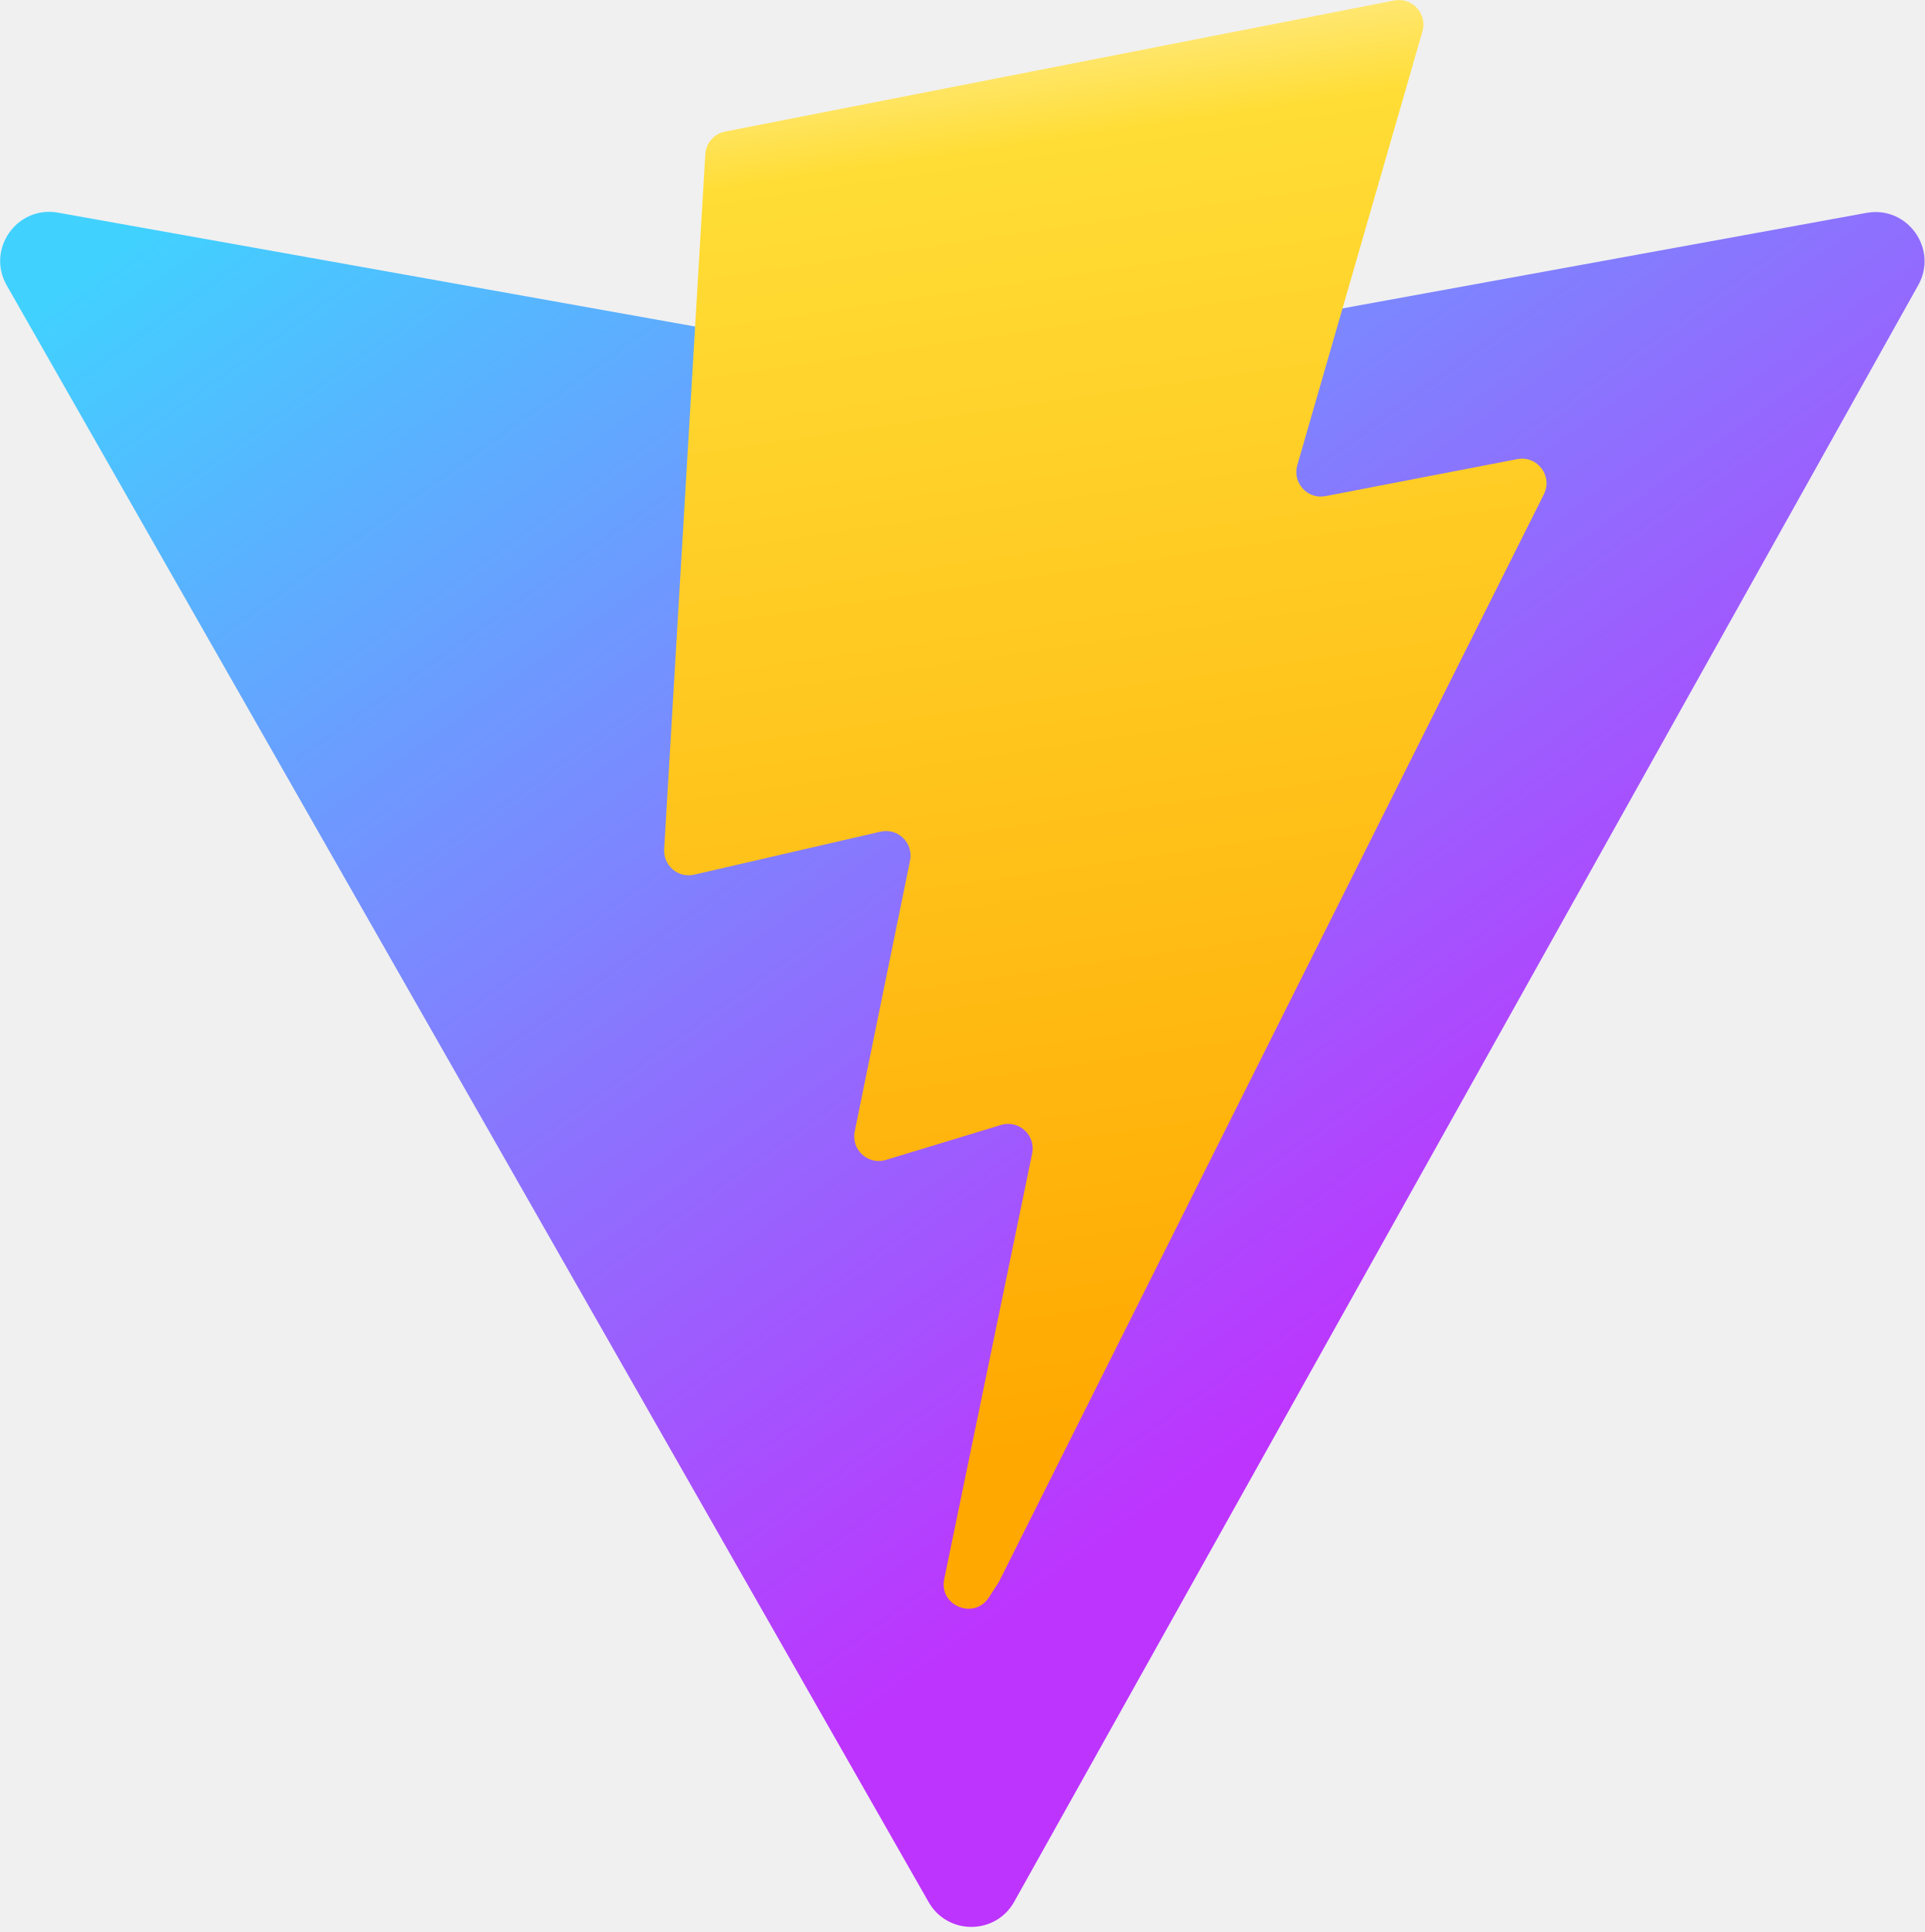
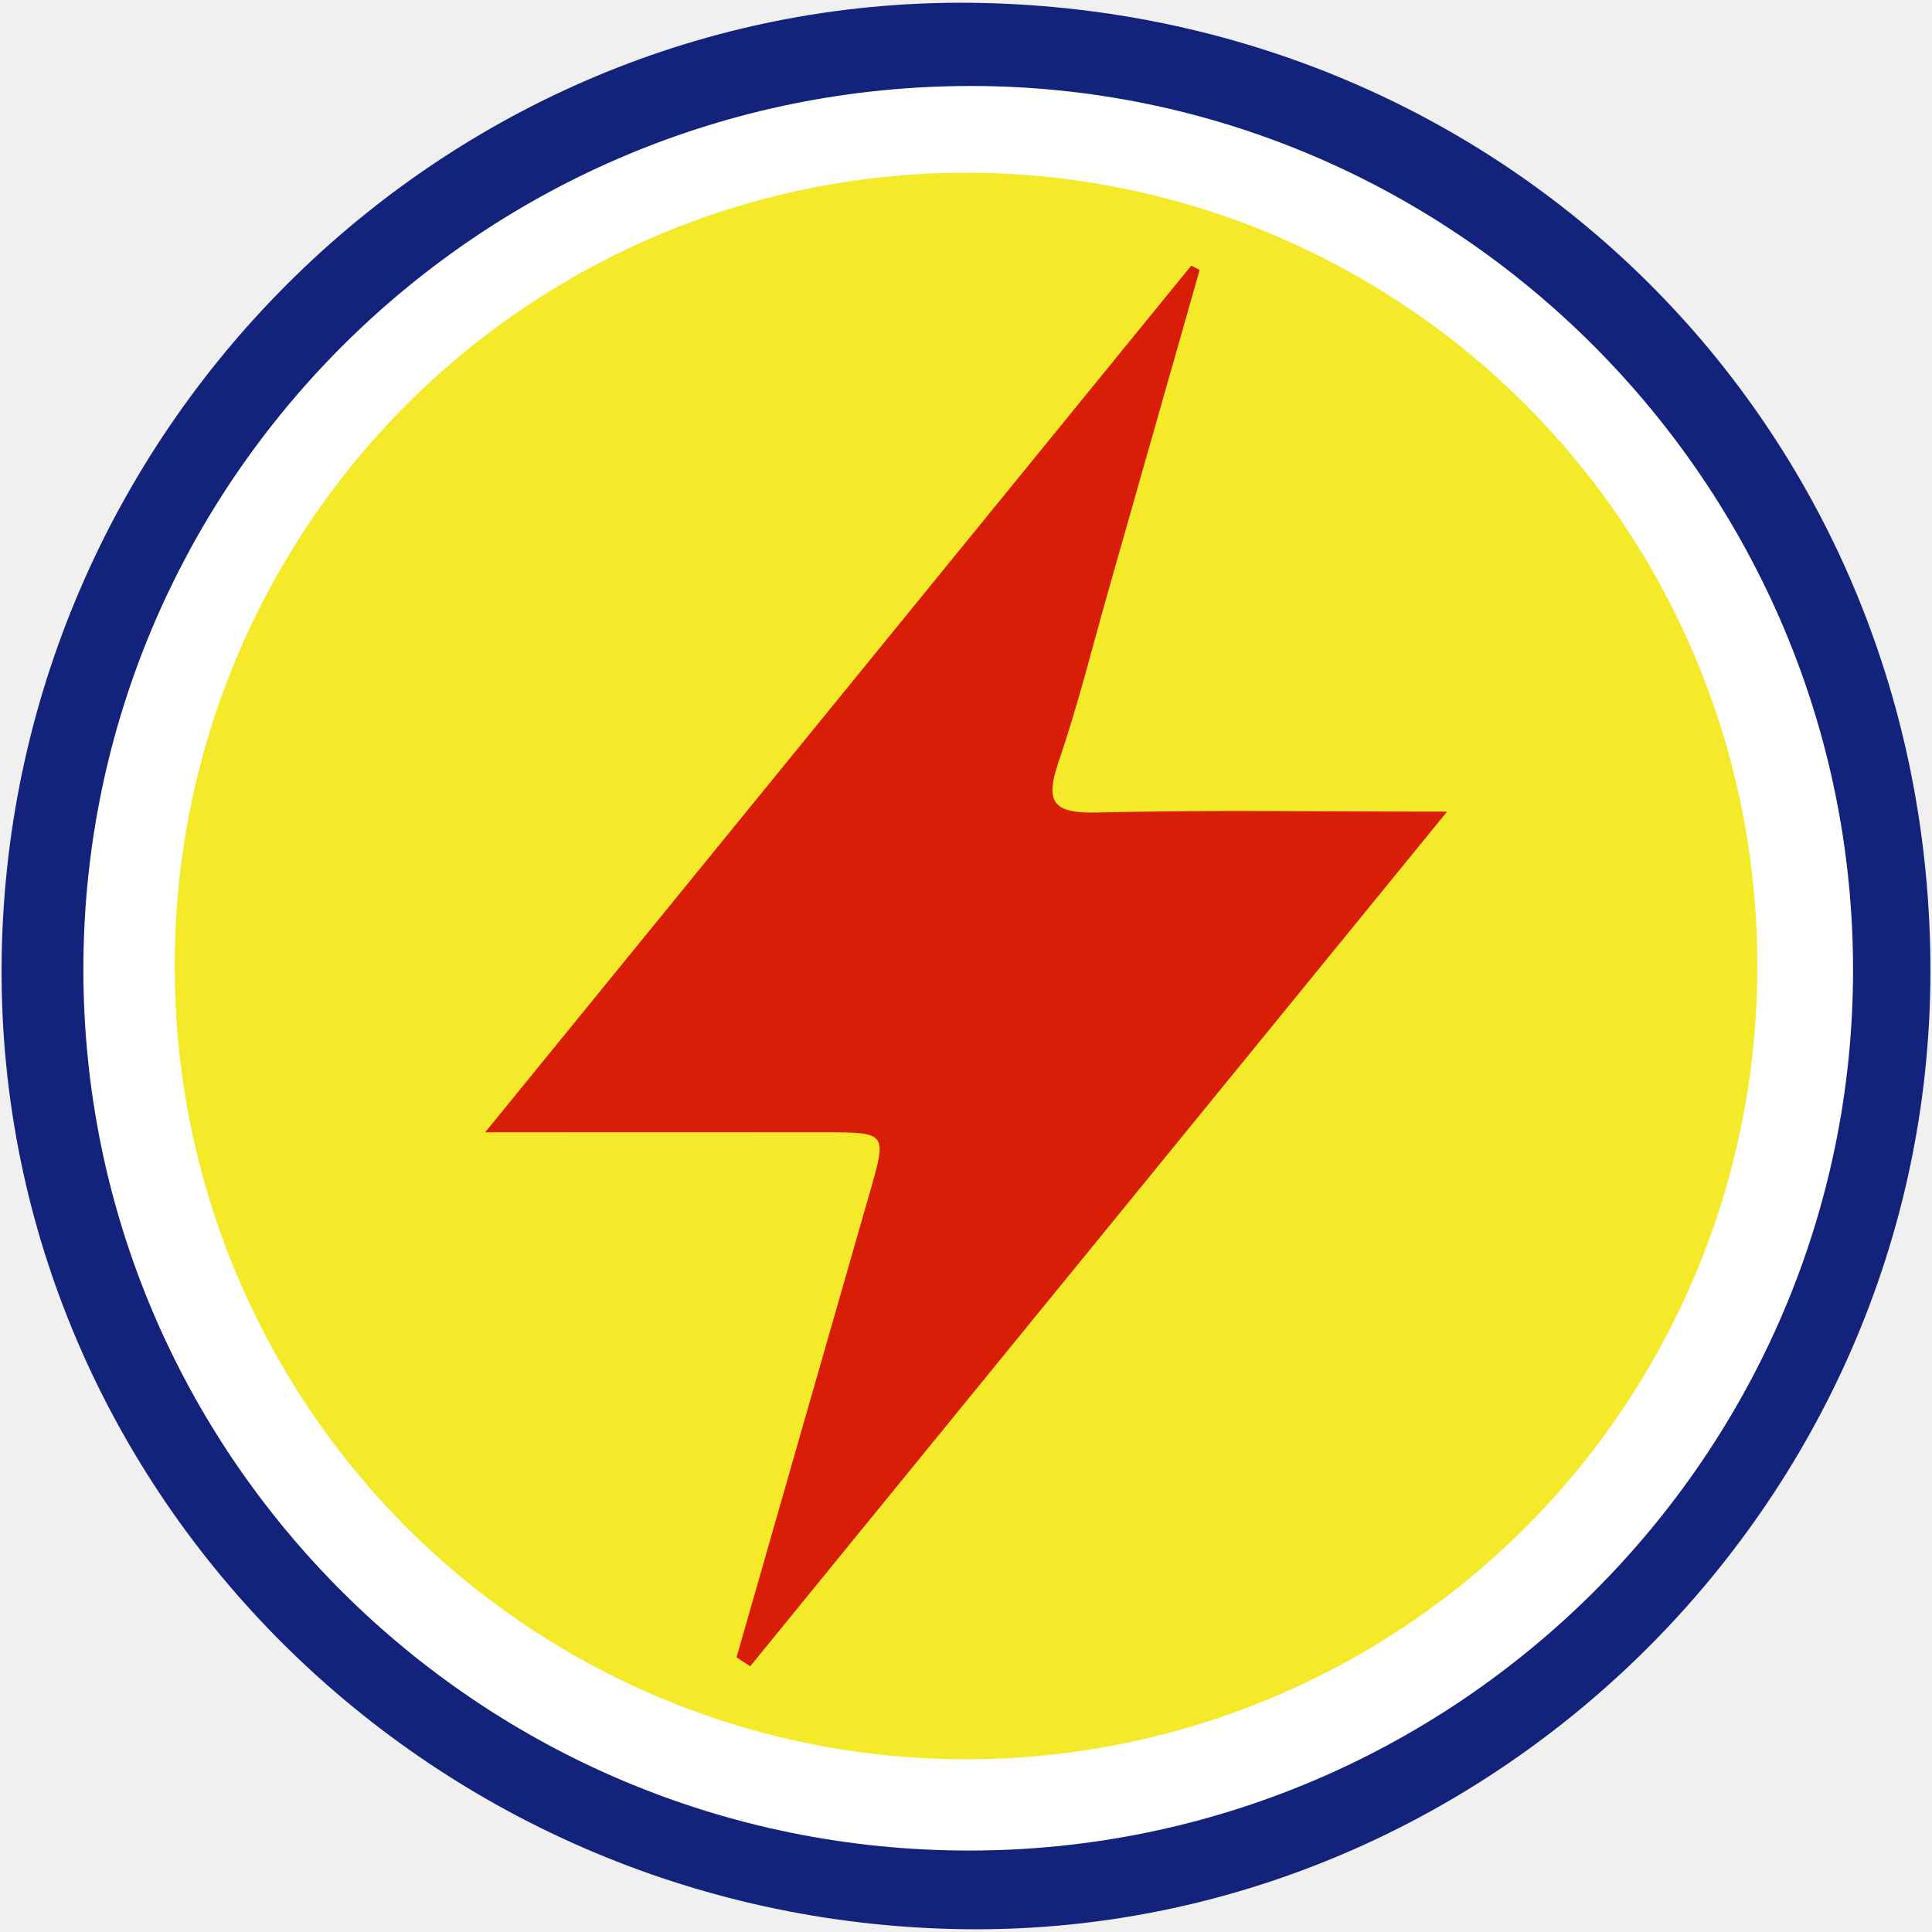
- <svg xmlns="http://www.w3.org/2000/svg" aria-hidden="true" role="img" class="iconify iconify--logos" width="31.88" height="32" preserveAspectRatio="xMidYMid meet" viewBox="0 0 256 257">
-   <defs>
-     <linearGradient id="IconifyId1813088fe1fbc01fb466" x1="-.828%" x2="57.636%" y1="7.652%" y2="78.411%">
-       <stop offset="0%" stop-color="#41D1FF" />
-       <stop offset="100%" stop-color="#BD34FE" />
-     </linearGradient>
-     <linearGradient id="IconifyId1813088fe1fbc01fb467" x1="43.376%" x2="50.316%" y1="2.242%" y2="89.03%">
-       <stop offset="0%" stop-color="#FFEA83" />
-       <stop offset="8.333%" stop-color="#FFDD35" />
-       <stop offset="100%" stop-color="#FFA800" />
-     </linearGradient>
-   </defs>
-   <path fill="url(#IconifyId1813088fe1fbc01fb466)" d="M255.153 37.938L134.897 252.976c-2.483 4.44-8.862 4.466-11.382.048L.875 37.958c-2.746-4.814 1.371-10.646 6.827-9.67l120.385 21.517a6.537 6.537 0 0 0 2.322-.004l117.867-21.483c5.438-.991 9.574 4.796 6.877 9.62Z" />
-   <path fill="url(#IconifyId1813088fe1fbc01fb467)" d="M185.432.063L96.44 17.501a3.268 3.268 0 0 0-2.634 3.014l-5.474 92.456a3.268 3.268 0 0 0 3.997 3.378l24.777-5.718c2.318-.535 4.413 1.507 3.936 3.838l-7.361 36.047c-.495 2.426 1.782 4.5 4.151 3.78l15.304-4.649c2.372-.72 4.652 1.36 4.15 3.788l-11.698 56.621c-.732 3.542 3.979 5.473 5.943 2.437l1.313-2.028l72.516-144.72c1.215-2.423-.88-5.186-3.54-4.672l-25.505 4.922c-2.396.462-4.435-1.77-3.759-4.114l16.646-57.705c.677-2.35-1.37-4.583-3.769-4.113Z" />
+ <svg xmlns="http://www.w3.org/2000/svg" t="1739496103491" class="icon" viewBox="0 0 1024 1024" version="1.1" p-id="6860" data-spm-anchor-id="a313x.search_index.0.i5.66c63a81V4d6Wk" width="48" height="48">
+   <path d="M509.17 1022.495C224.271 1017.738-3.733 786.303 0.903 506.521 5.539 223.91 239.564-4.335 520.008 1.565c282.431 5.9 503.872 229.087 503.15 514.288-0.662 282.551-236.914 511.217-513.987 506.642z" fill="#13227a" p-id="6861" data-spm-anchor-id="a313x.search_index.0.i3.66c63a81V4d6Wk" class="selected" />
+   <path d="M513.746 980.832c-259.733 0.06-470.277-209.881-469.554-468.35 0.722-258.167 211.868-467.387 471.24-466.905 256.662 0.482 466.845 211.567 466.724 468.711-0.12 256.843-210.604 466.484-468.41 466.544z" fill="#FFFFFF" p-id="6862" />
+   <path d="M443.424 765.17c0 23.902-0.602 47.865 0.301 71.706 0.421 11.921-3.793 15.112-15.112 14.751-21.976-0.783-44.071-0.662-66.047-0.06-10.356 0.301-14.45-2.77-14.329-13.727 0.482-49.069-0.12-98.198 0.482-147.266 0.361-28.117 21.072-48.166 47.744-47.865 26.371 0.241 46.299 20.591 46.901 48.828 0.421 24.504 0 49.069 0.06 73.633z" fill="#FFFFFF" p-id="6863" />
+   <path d="M92.598 512a419.823 419.402 90 1 0 838.803 0 419.823 419.402 90 1 0-838.803 0Z" fill="#f4ea2a" p-id="6864" data-spm-anchor-id="a313x.search_index.0.i2.66c63a81V4d6Wk" class="" />
+   <path d="M635.846 143.052L587.801 311.872c-8.73 30.585-16.316 61.532-26.611 91.515-7.104 20.832-4.094 27.816 19.627 27.274 59.725-1.445 119.451-0.482 186.16-0.482-125.532 153.949-247.451 303.503-369.37 452.997-2.408-1.565-4.817-3.131-7.225-4.756 23.541-82.122 47.022-164.245 70.623-246.367 9.151-31.849 9.151-31.849-23.661-31.91-57.859-0.06-115.658 0-180.199 0 127.097-156.056 250.642-307.718 374.246-459.379 1.385 0.783 2.95 1.505 4.455 2.288z" fill="#d81e06" p-id="6865" data-spm-anchor-id="a313x.search_index.0.i1.66c63a81V4d6Wk" class="" />
</svg>
